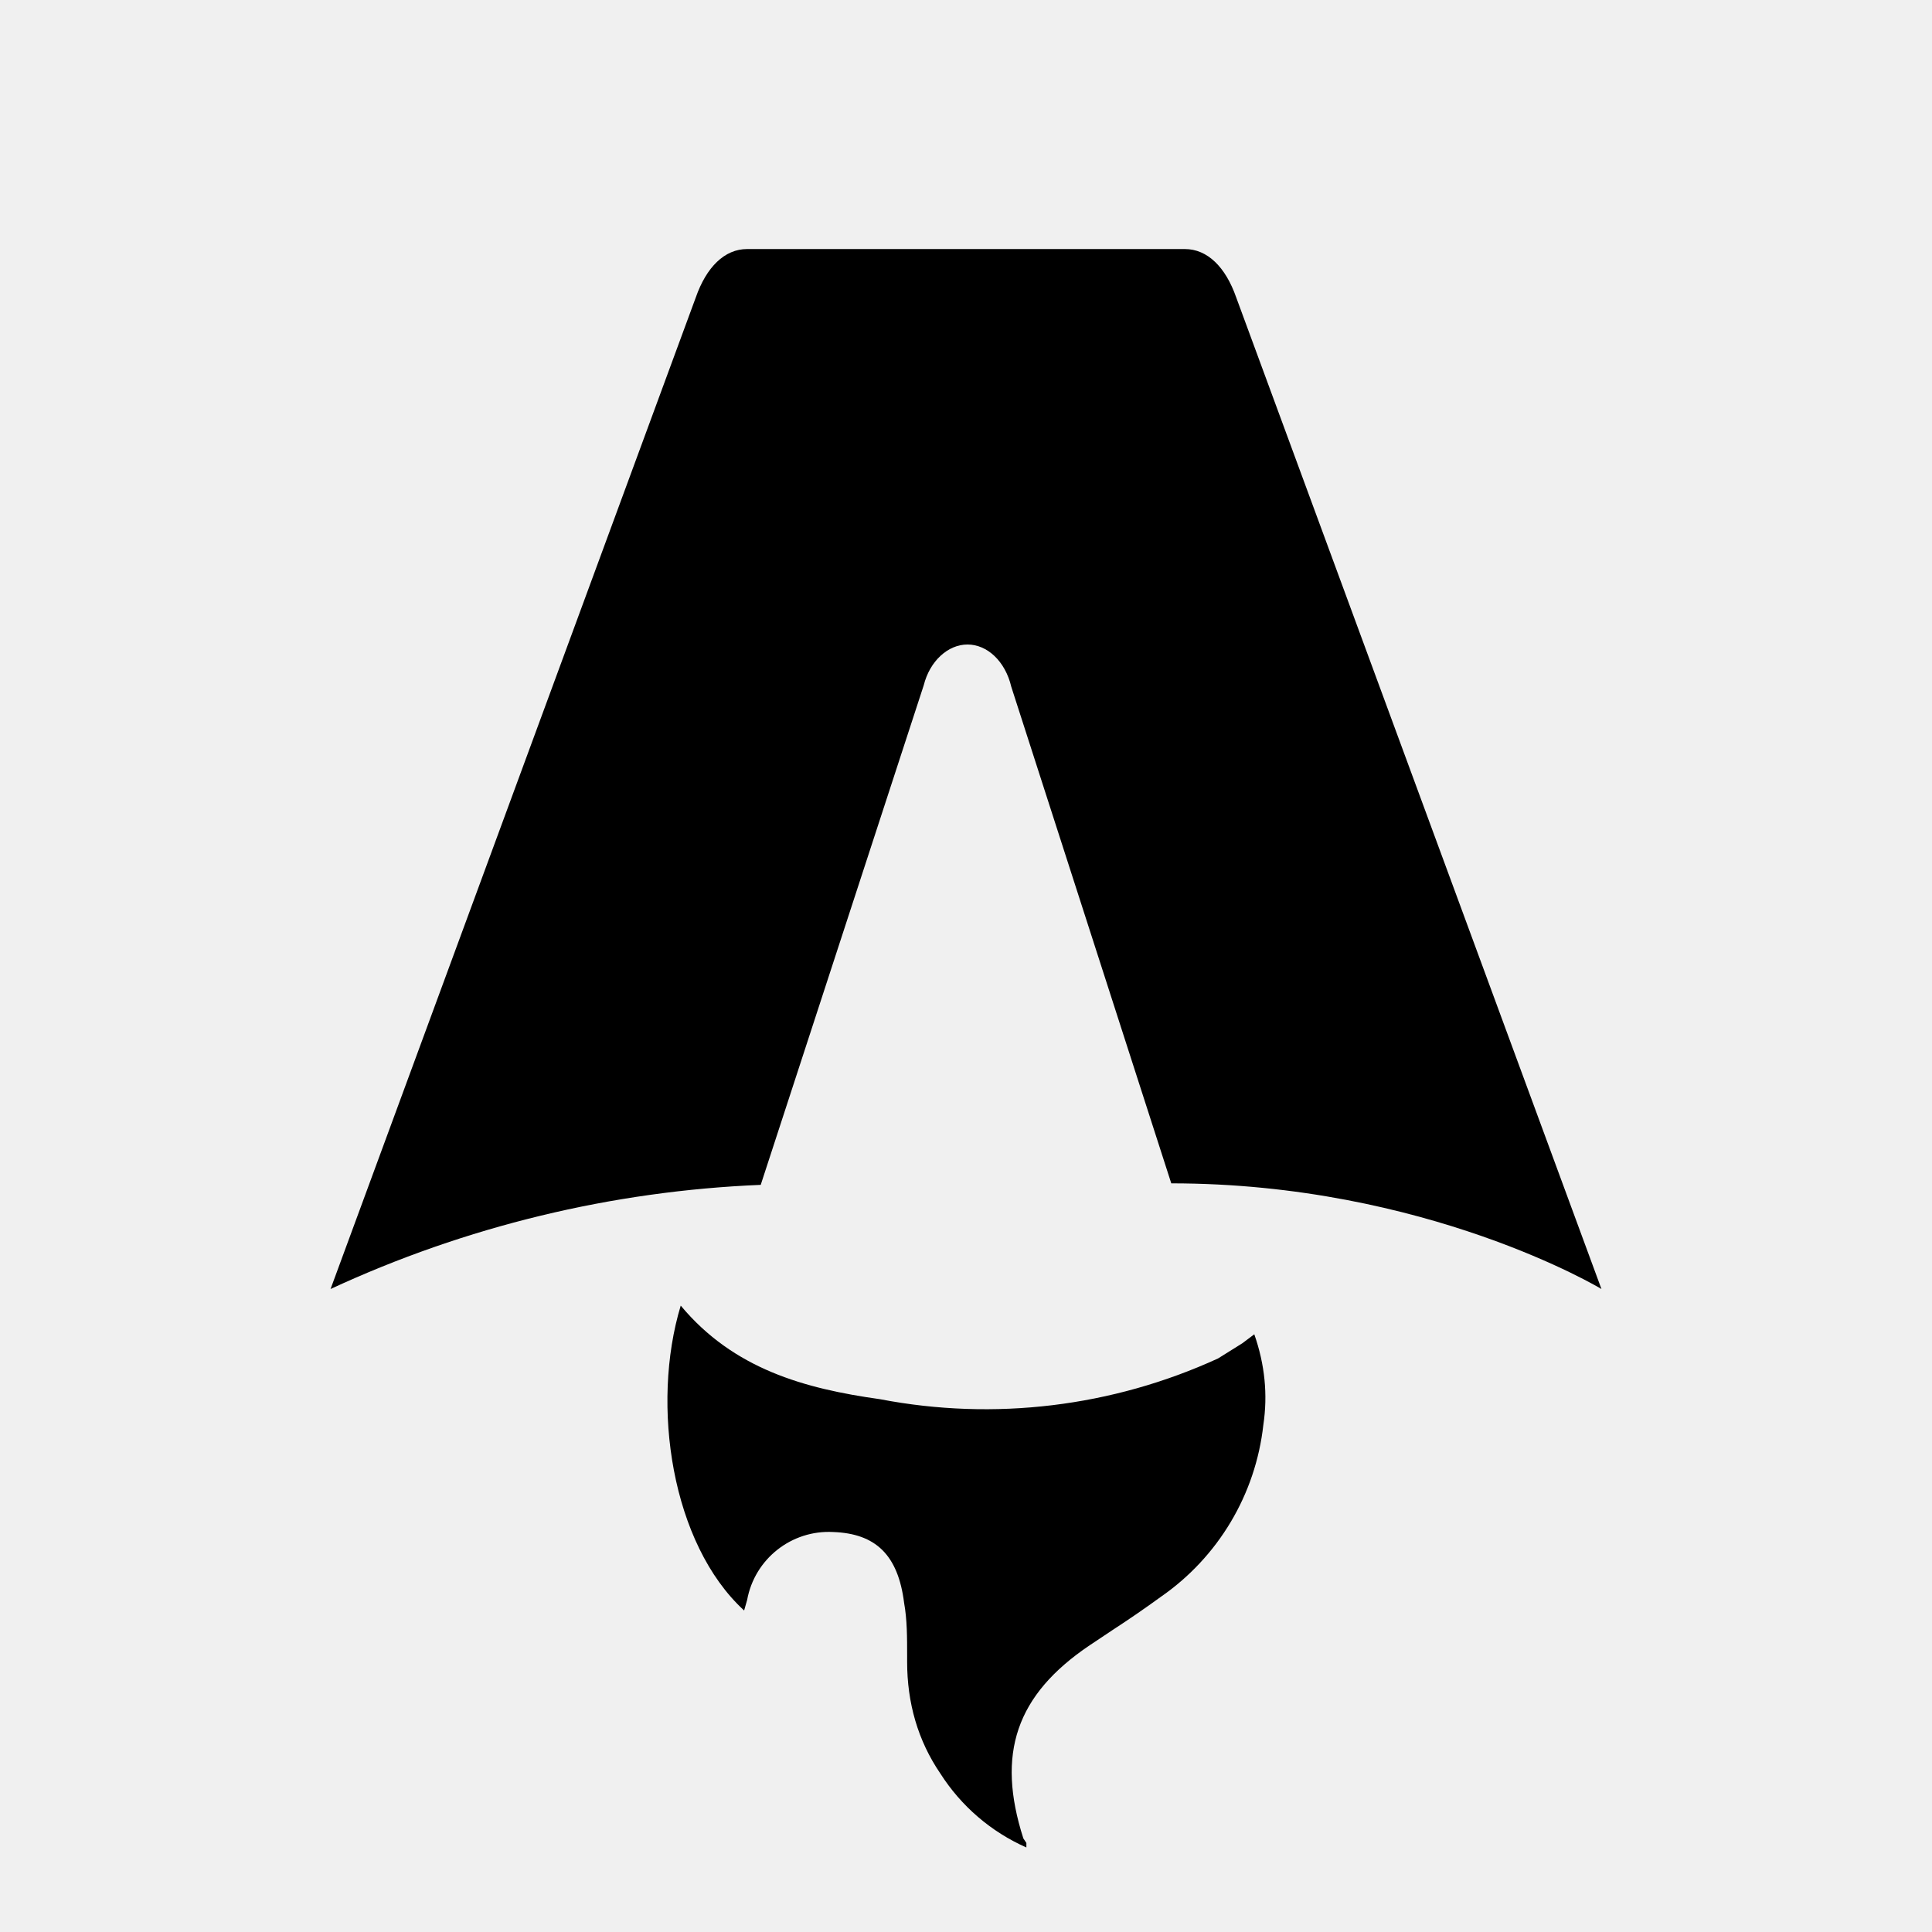
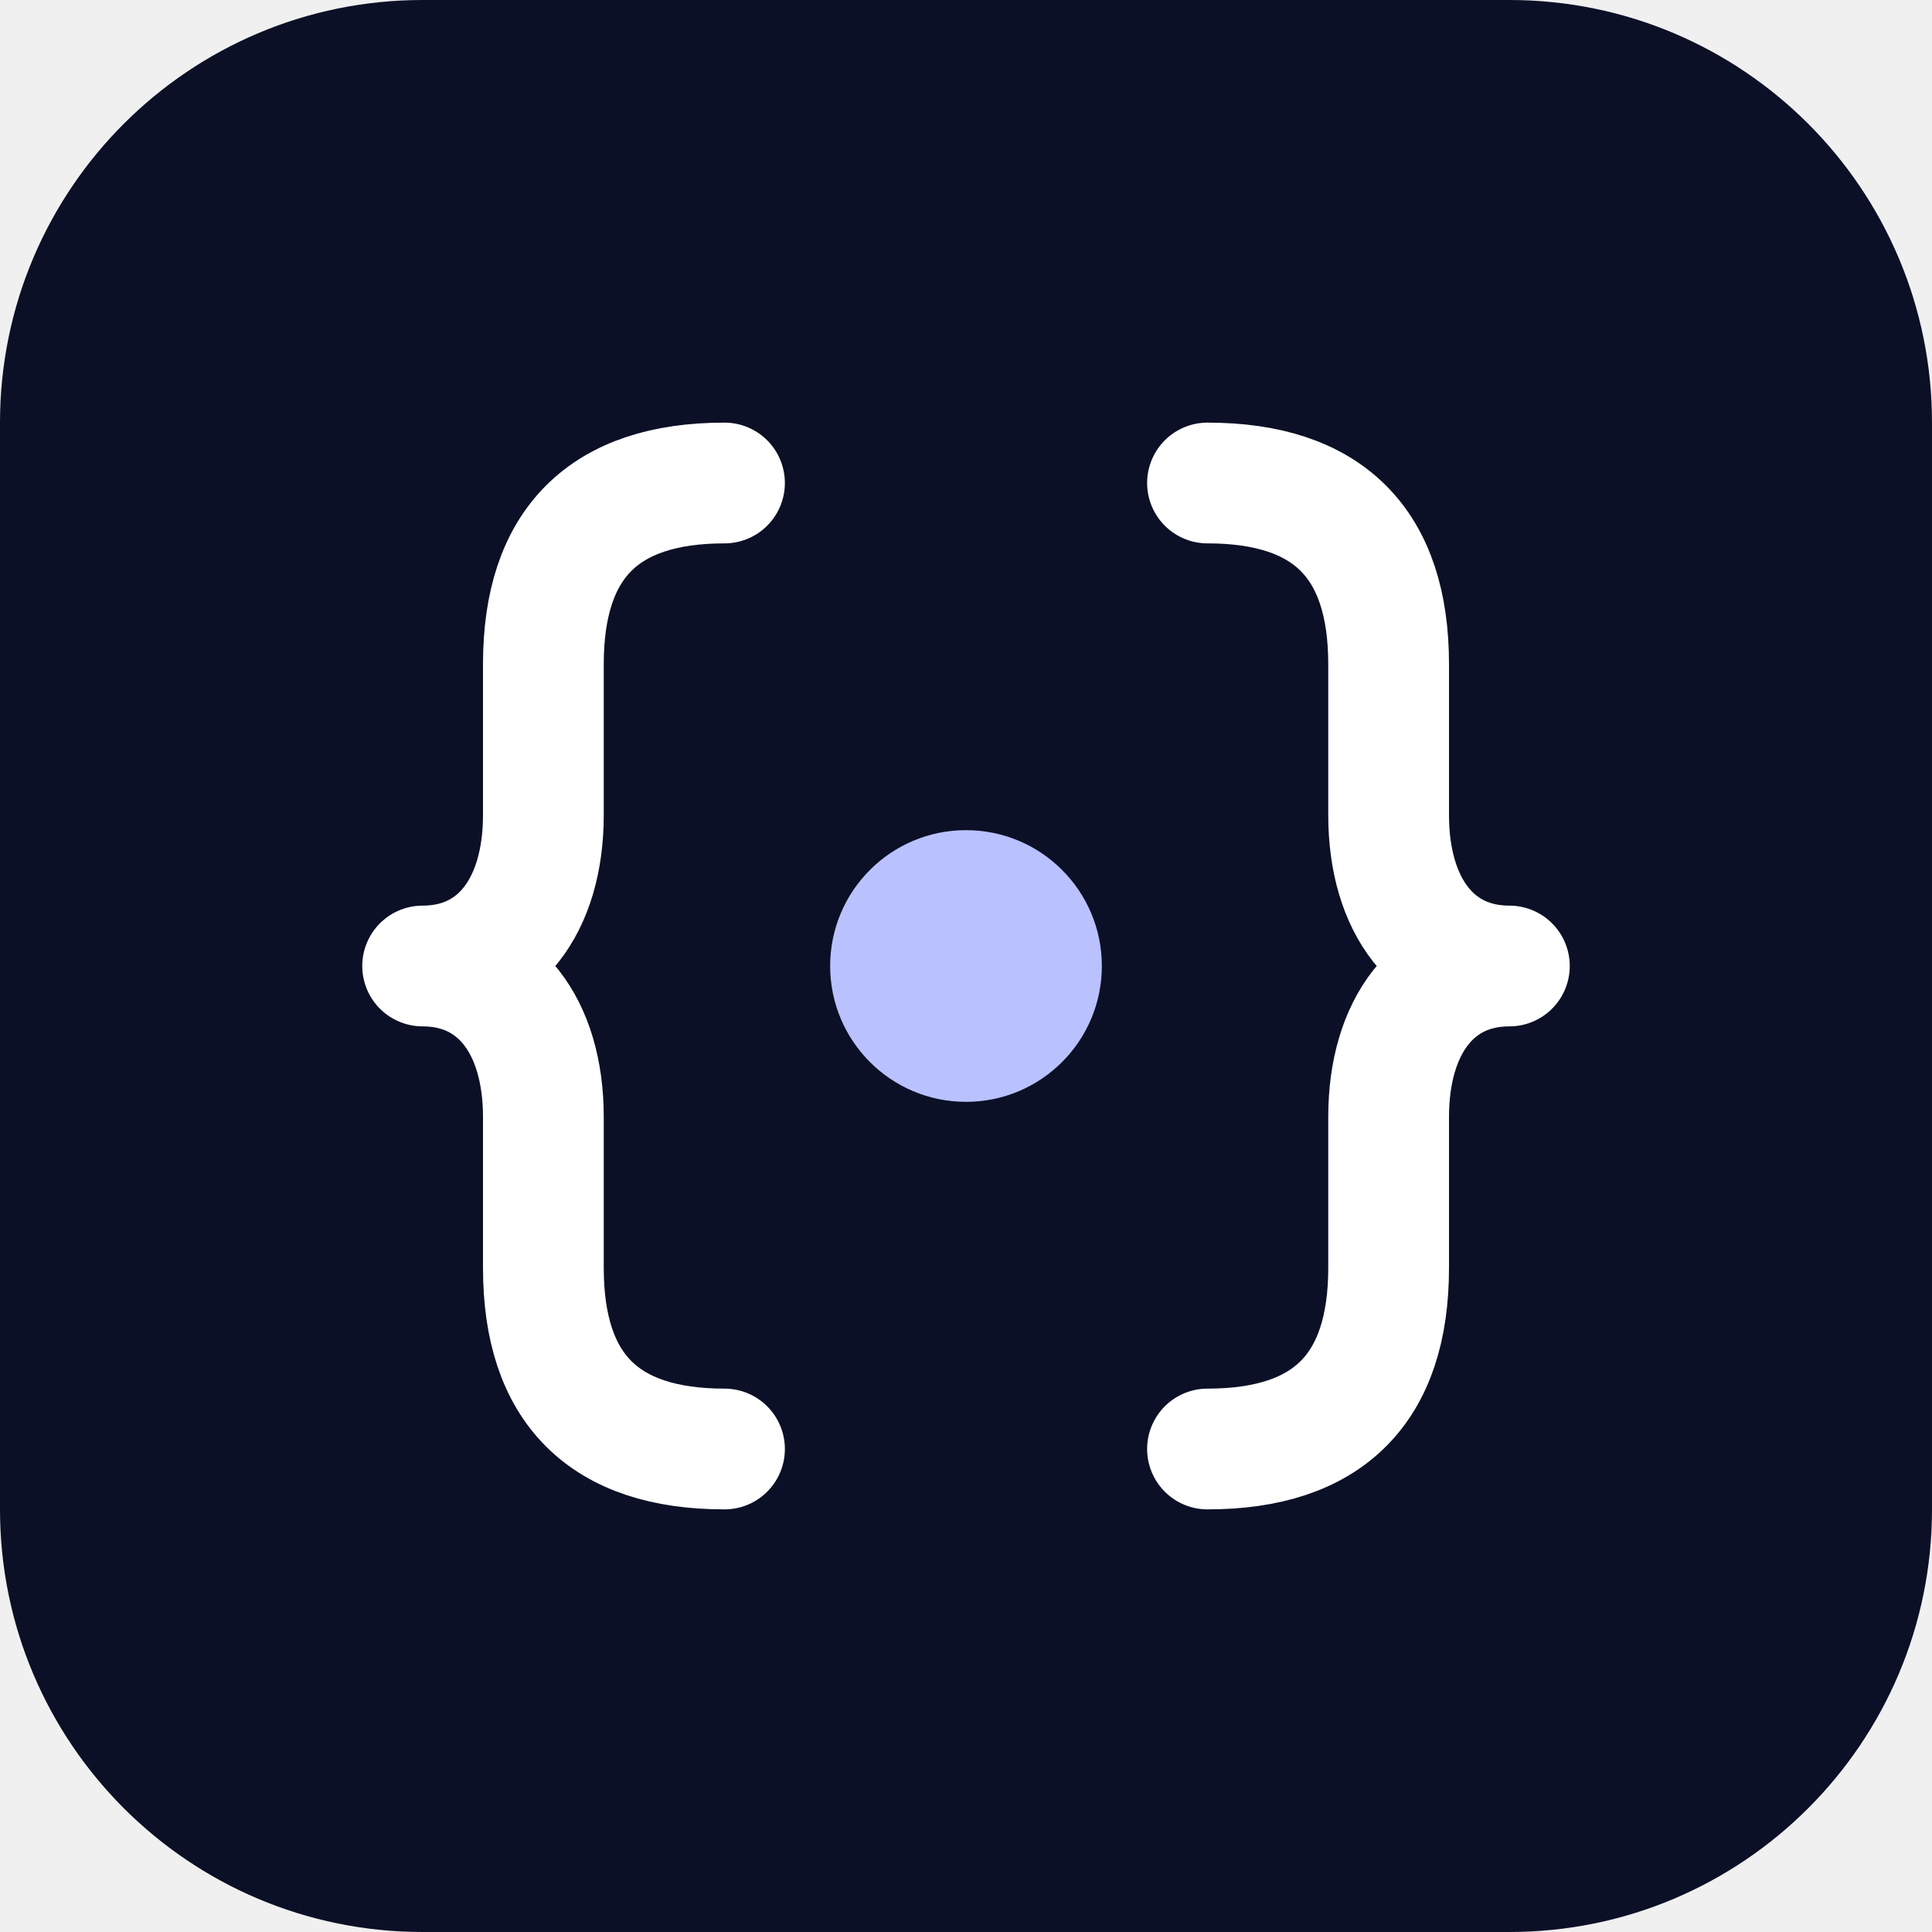
- <svg xmlns="http://www.w3.org/2000/svg" fill="none" viewBox="0 0 128 128">
-   <path d="M50.4 78.5a75.1 75.1 0 0 0-28.5 6.9l24.2-65.7c.7-2 1.9-3.2 3.4-3.2h29c1.5 0 2.7 1.2 3.4 3.2l24.2 65.7s-11.6-7-28.5-7L67 45.5c-.4-1.7-1.6-2.8-2.9-2.8-1.3 0-2.5 1.1-2.9 2.7L50.4 78.5Zm-1.1 28.2Zm-4.2-20.2c-2 6.6-.6 15.8 4.2 20.2a17.5 17.5 0 0 1 .2-.7 5.5 5.5 0 0 1 5.7-4.5c2.8.1 4.3 1.5 4.7 4.7.2 1.1.2 2.3.2 3.5v.4c0 2.7.7 5.2 2.2 7.4a13 13 0 0 0 5.7 4.9v-.3l-.2-.3c-1.8-5.6-.5-9.5 4.4-12.8l1.5-1a73 73 0 0 0 3.2-2.2 16 16 0 0 0 6.8-11.4c.3-2 .1-4-.6-6l-.8.6-1.6 1a37 37 0 0 1-22.4 2.7c-5-.7-9.7-2-13.2-6.2Z" />
-   <style>
-         path { fill: #000; }
-         @media (prefers-color-scheme: dark) {
-             path { fill: #FFF; }
-         }
-     </style>
+ <svg xmlns="http://www.w3.org/2000/svg" viewBox="0 0 64 64">
+   <rect width="64" height="64" rx="14" fill="#0b1026" />
+   <path d="M24 16c-4 0-6 2-6 6v5c0 3-1.5 5-4 5 2.5 0 4 2 4 5v5c0 4 2 6 6 6M40 16c4 0 6 2 6 6v5c0 3 1.5 5 4 5-2.5 0-4 2-4 5v5c0 4-2 6-6 6" fill="none" stroke="#fff" stroke-width="4" stroke-linecap="round" stroke-linejoin="round" />
+   <circle cx="32" cy="32" r="4.5" fill="#b9c2ff" />
</svg>
